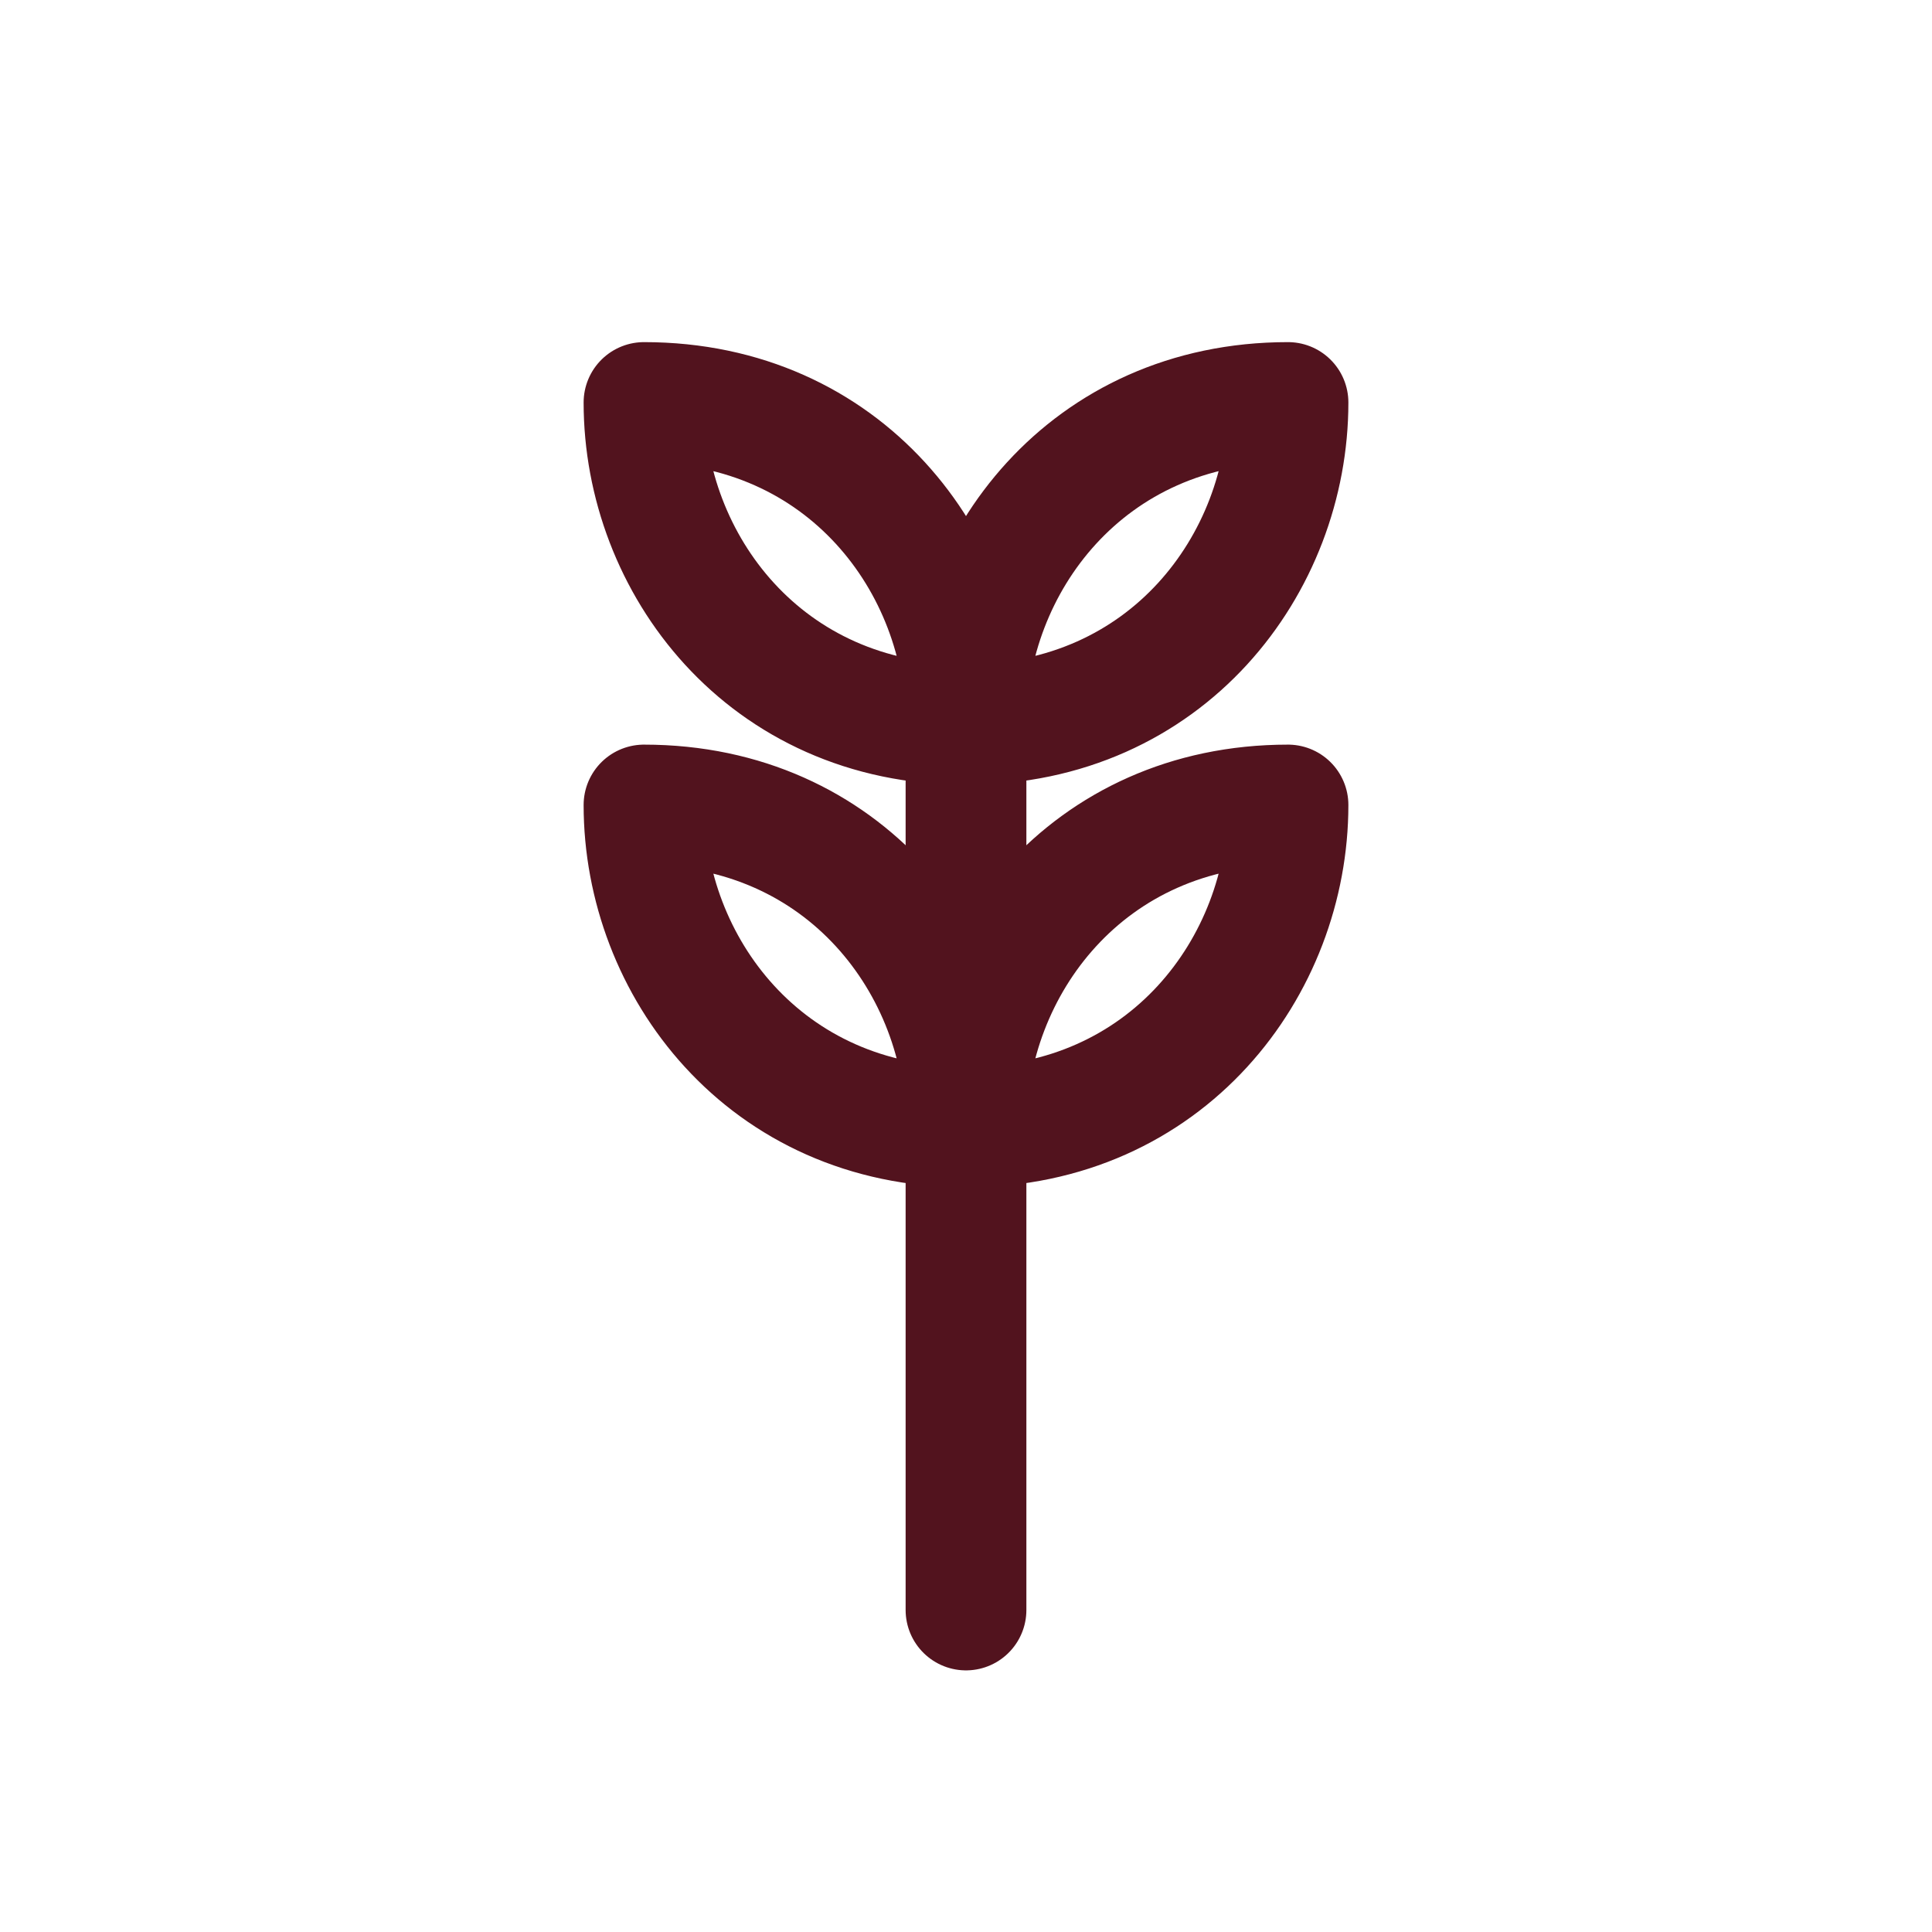
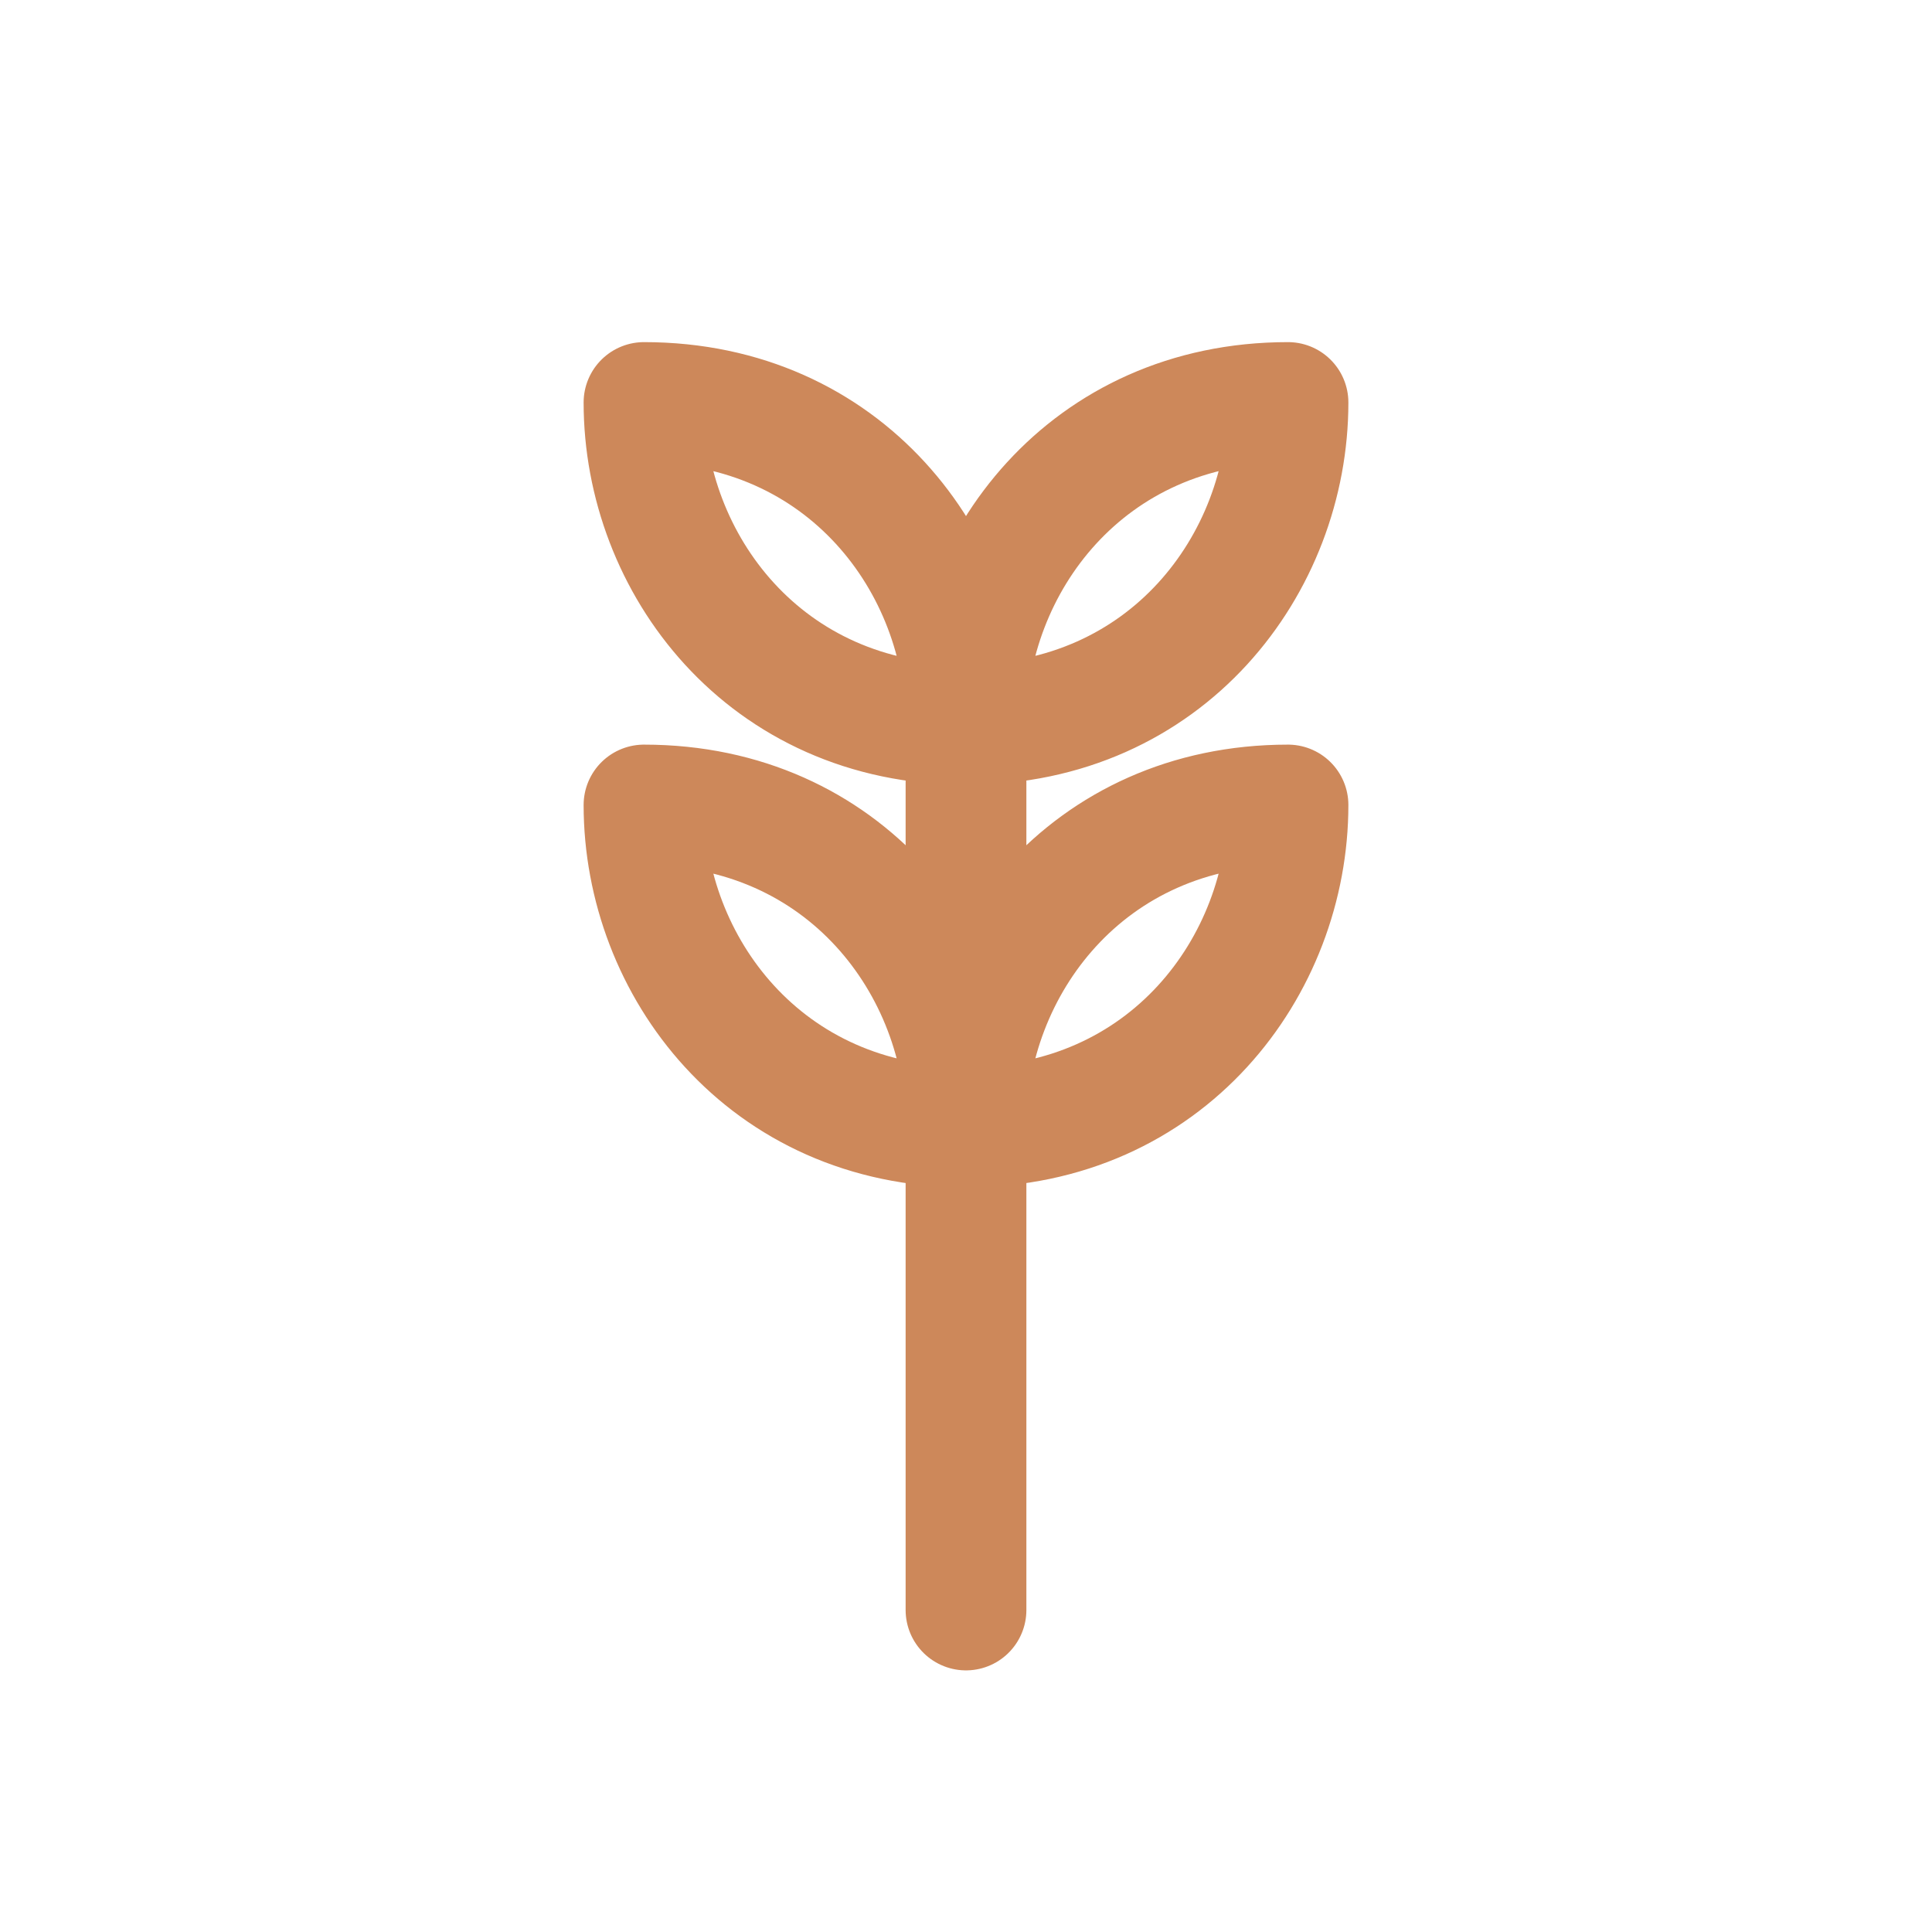
- <svg xmlns="http://www.w3.org/2000/svg" viewBox="0 0 48 48" fill="none" stroke="#52131E" stroke-width="3" stroke-linecap="round" stroke-linejoin="round">
+ <svg xmlns="http://www.w3.org/2000/svg" viewBox="0 0 48 48" fill="none" stroke="#CD885A" stroke-width="3" stroke-linecap="round" stroke-linejoin="round">
  <path d="M24 40V18" />
  <path d="M24 18c-5 0-8-4-8-8 5 0 8 4 8 8zM24 18c5 0 8-4 8-8-5 0-8 4-8 8zM24 28c-5 0-8-4-8-8 5 0 8 4 8 8zM24 28c5 0 8-4 8-8-5 0-8 4-8 8z" />
</svg>
